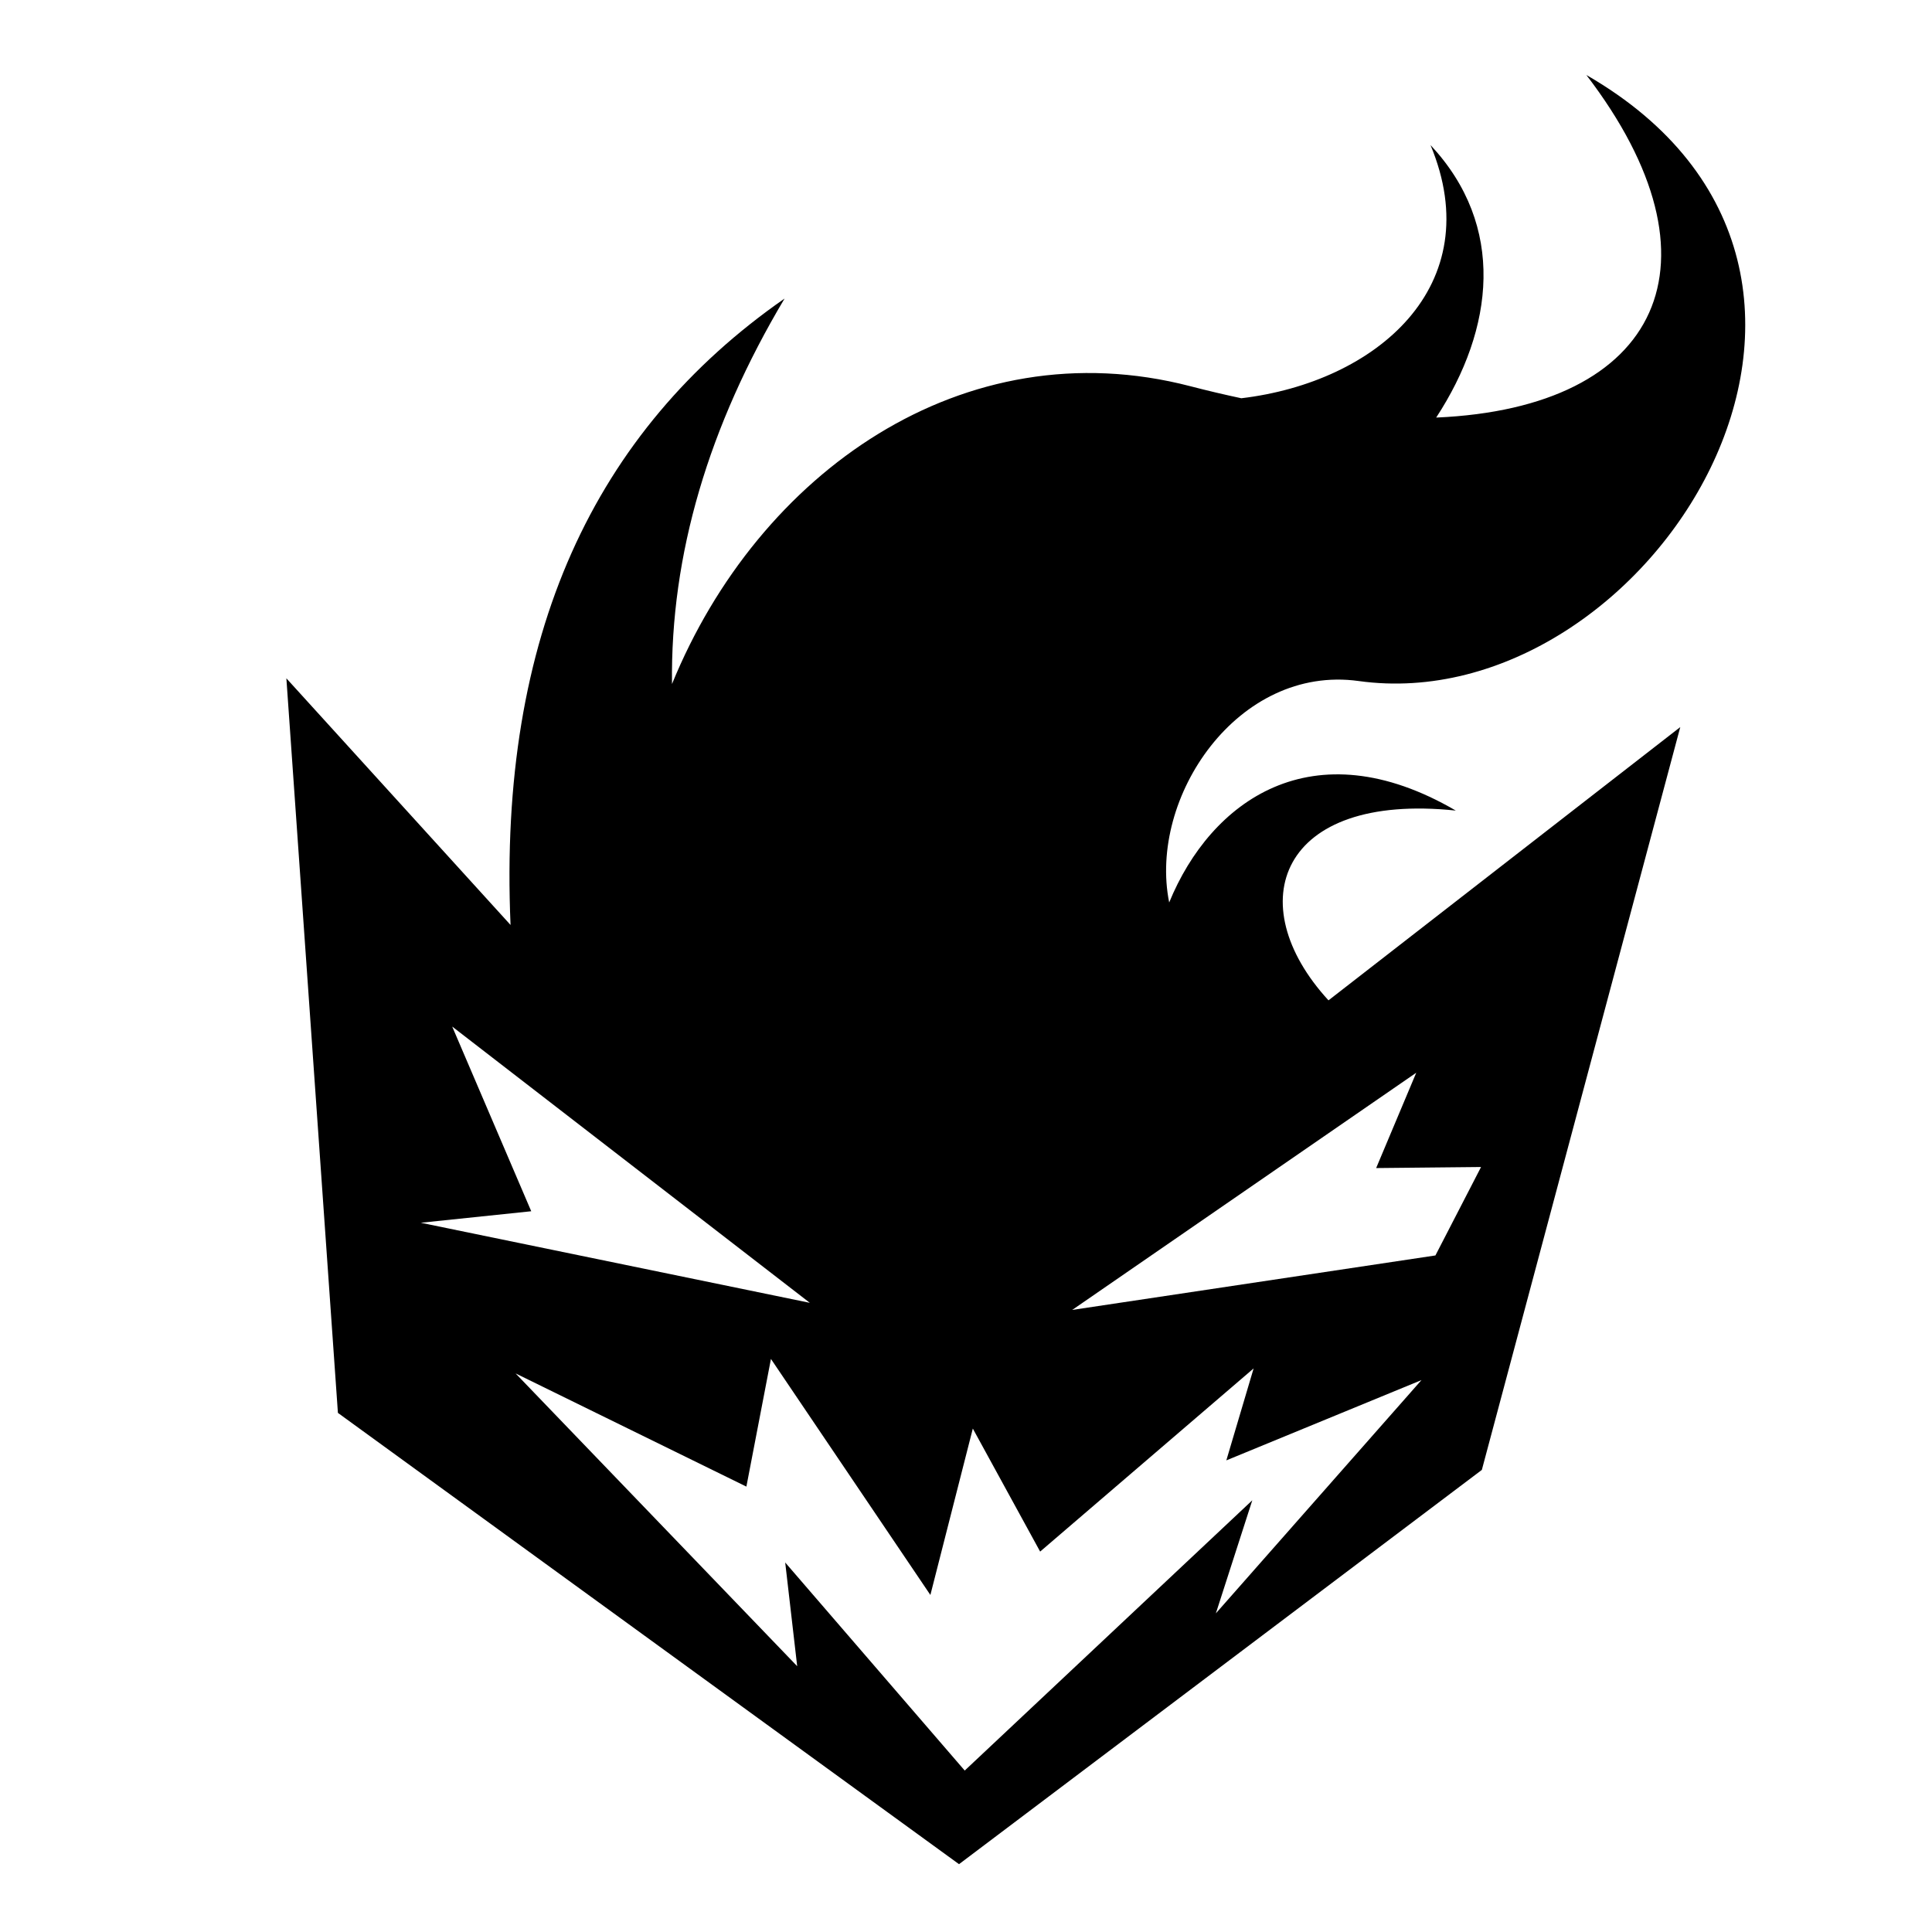
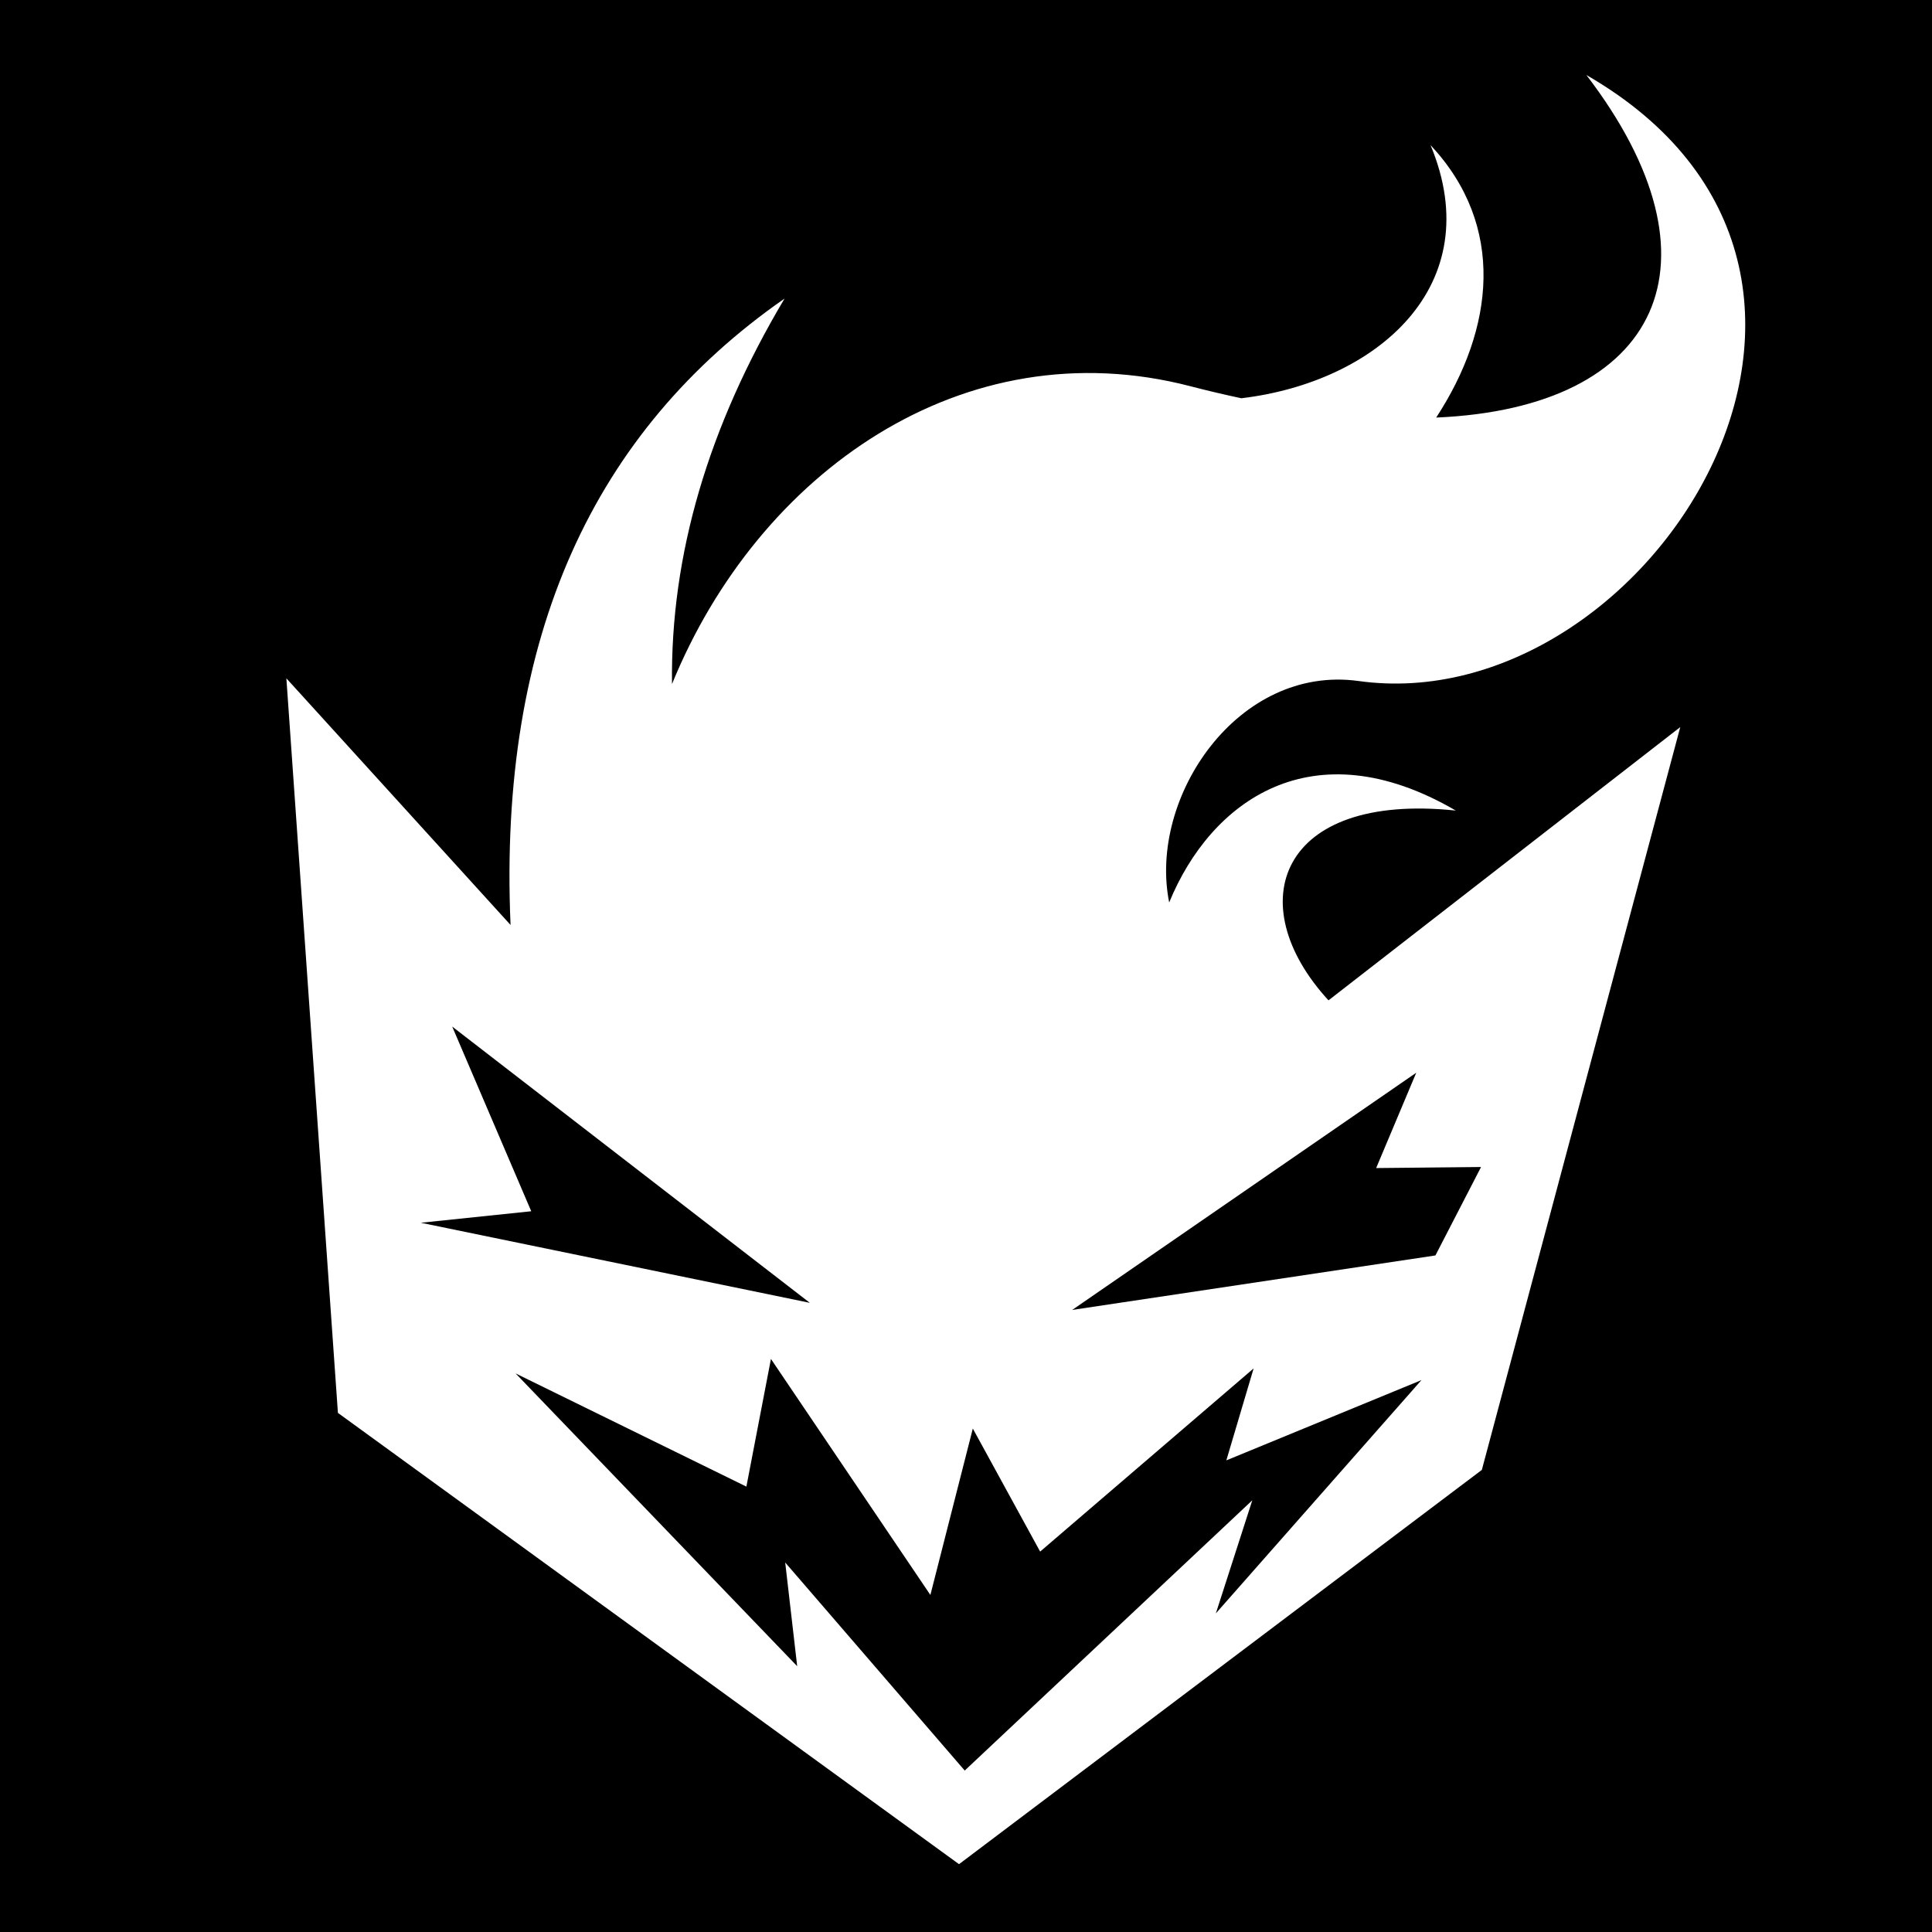
<svg xmlns="http://www.w3.org/2000/svg" viewBox="0 0 512 512">
-   <path fill="#fff" d="M0 0h512v512H0z" />
-   <path fill="#000" d="M420.402 19.873c37.886 49.484 19.76 88.205-39.797 90.787 15.374-23.54 18.565-50.758-1.503-72.215 15.56 37.318-14.397 62.848-50.137 67.096-4.39-.934-8.887-1.99-13.508-3.19-60.132-15.624-114.527 22.936-137.37 78.923-.43-34.33 9.72-68.377 29.83-102.152-50.37 35.038-75.926 89.323-72.616 166.003l-59.41-65.365L89.55 374.43l164.6 119.595L392.703 389.54l52.584-196.853-93.224 72.415c-23.56-25.652-13.02-55.2 33.736-50.293-38.077-22.19-64.97-2.473-75.952 24.356-5.608-27.825 18.206-63.122 50.218-58.686 76.728 10.638 151.882-107.834 60.336-160.607zM119.838 272.05l94.777 73.214-103.095-21.22 29.263-3.05-20.945-48.943zm255.48 12.237-10.623 25.262 27.8-.28-12.095 23.437-96.25 14.438 91.168-62.858zM204.305 360.13l42.256 62.552 11.247-44.094 17.84 32.598 56.574-48.54-7.23 24.368 51.71-21.274-54.485 61.82 9.654-29.966-76.21 71.62-47.574-55.136 3.176 27.483-74.627-77.593 61.166 29.998 6.505-33.834z" />
+   <path d="M0 0h512v512H0z" />
+   <path fill="#fff" d="M420.402 19.873c37.886 49.484 19.76 88.205-39.797 90.787 15.374-23.54 18.565-50.758-1.503-72.215 15.56 37.318-14.397 62.848-50.137 67.096-4.39-.934-8.887-1.99-13.508-3.19-60.132-15.624-114.527 22.936-137.37 78.923-.43-34.33 9.72-68.377 29.83-102.152-50.37 35.038-75.926 89.323-72.616 166.003l-59.41-65.365L89.55 374.43l164.6 119.595L392.703 389.54l52.584-196.853-93.224 72.415c-23.56-25.652-13.02-55.2 33.736-50.293-38.077-22.19-64.97-2.473-75.952 24.356-5.608-27.825 18.206-63.122 50.218-58.686 76.728 10.638 151.882-107.834 60.336-160.607zM119.838 272.05l94.777 73.214-103.095-21.22 29.263-3.05-20.945-48.943zm255.48 12.237-10.623 25.262 27.8-.28-12.095 23.437-96.25 14.438 91.168-62.858zM204.305 360.13l42.256 62.552 11.247-44.094 17.84 32.598 56.574-48.54-7.23 24.368 51.71-21.274-54.485 61.82 9.654-29.966-76.21 71.62-47.574-55.136 3.176 27.483-74.627-77.593 61.166 29.998 6.505-33.834z" />
</svg>
